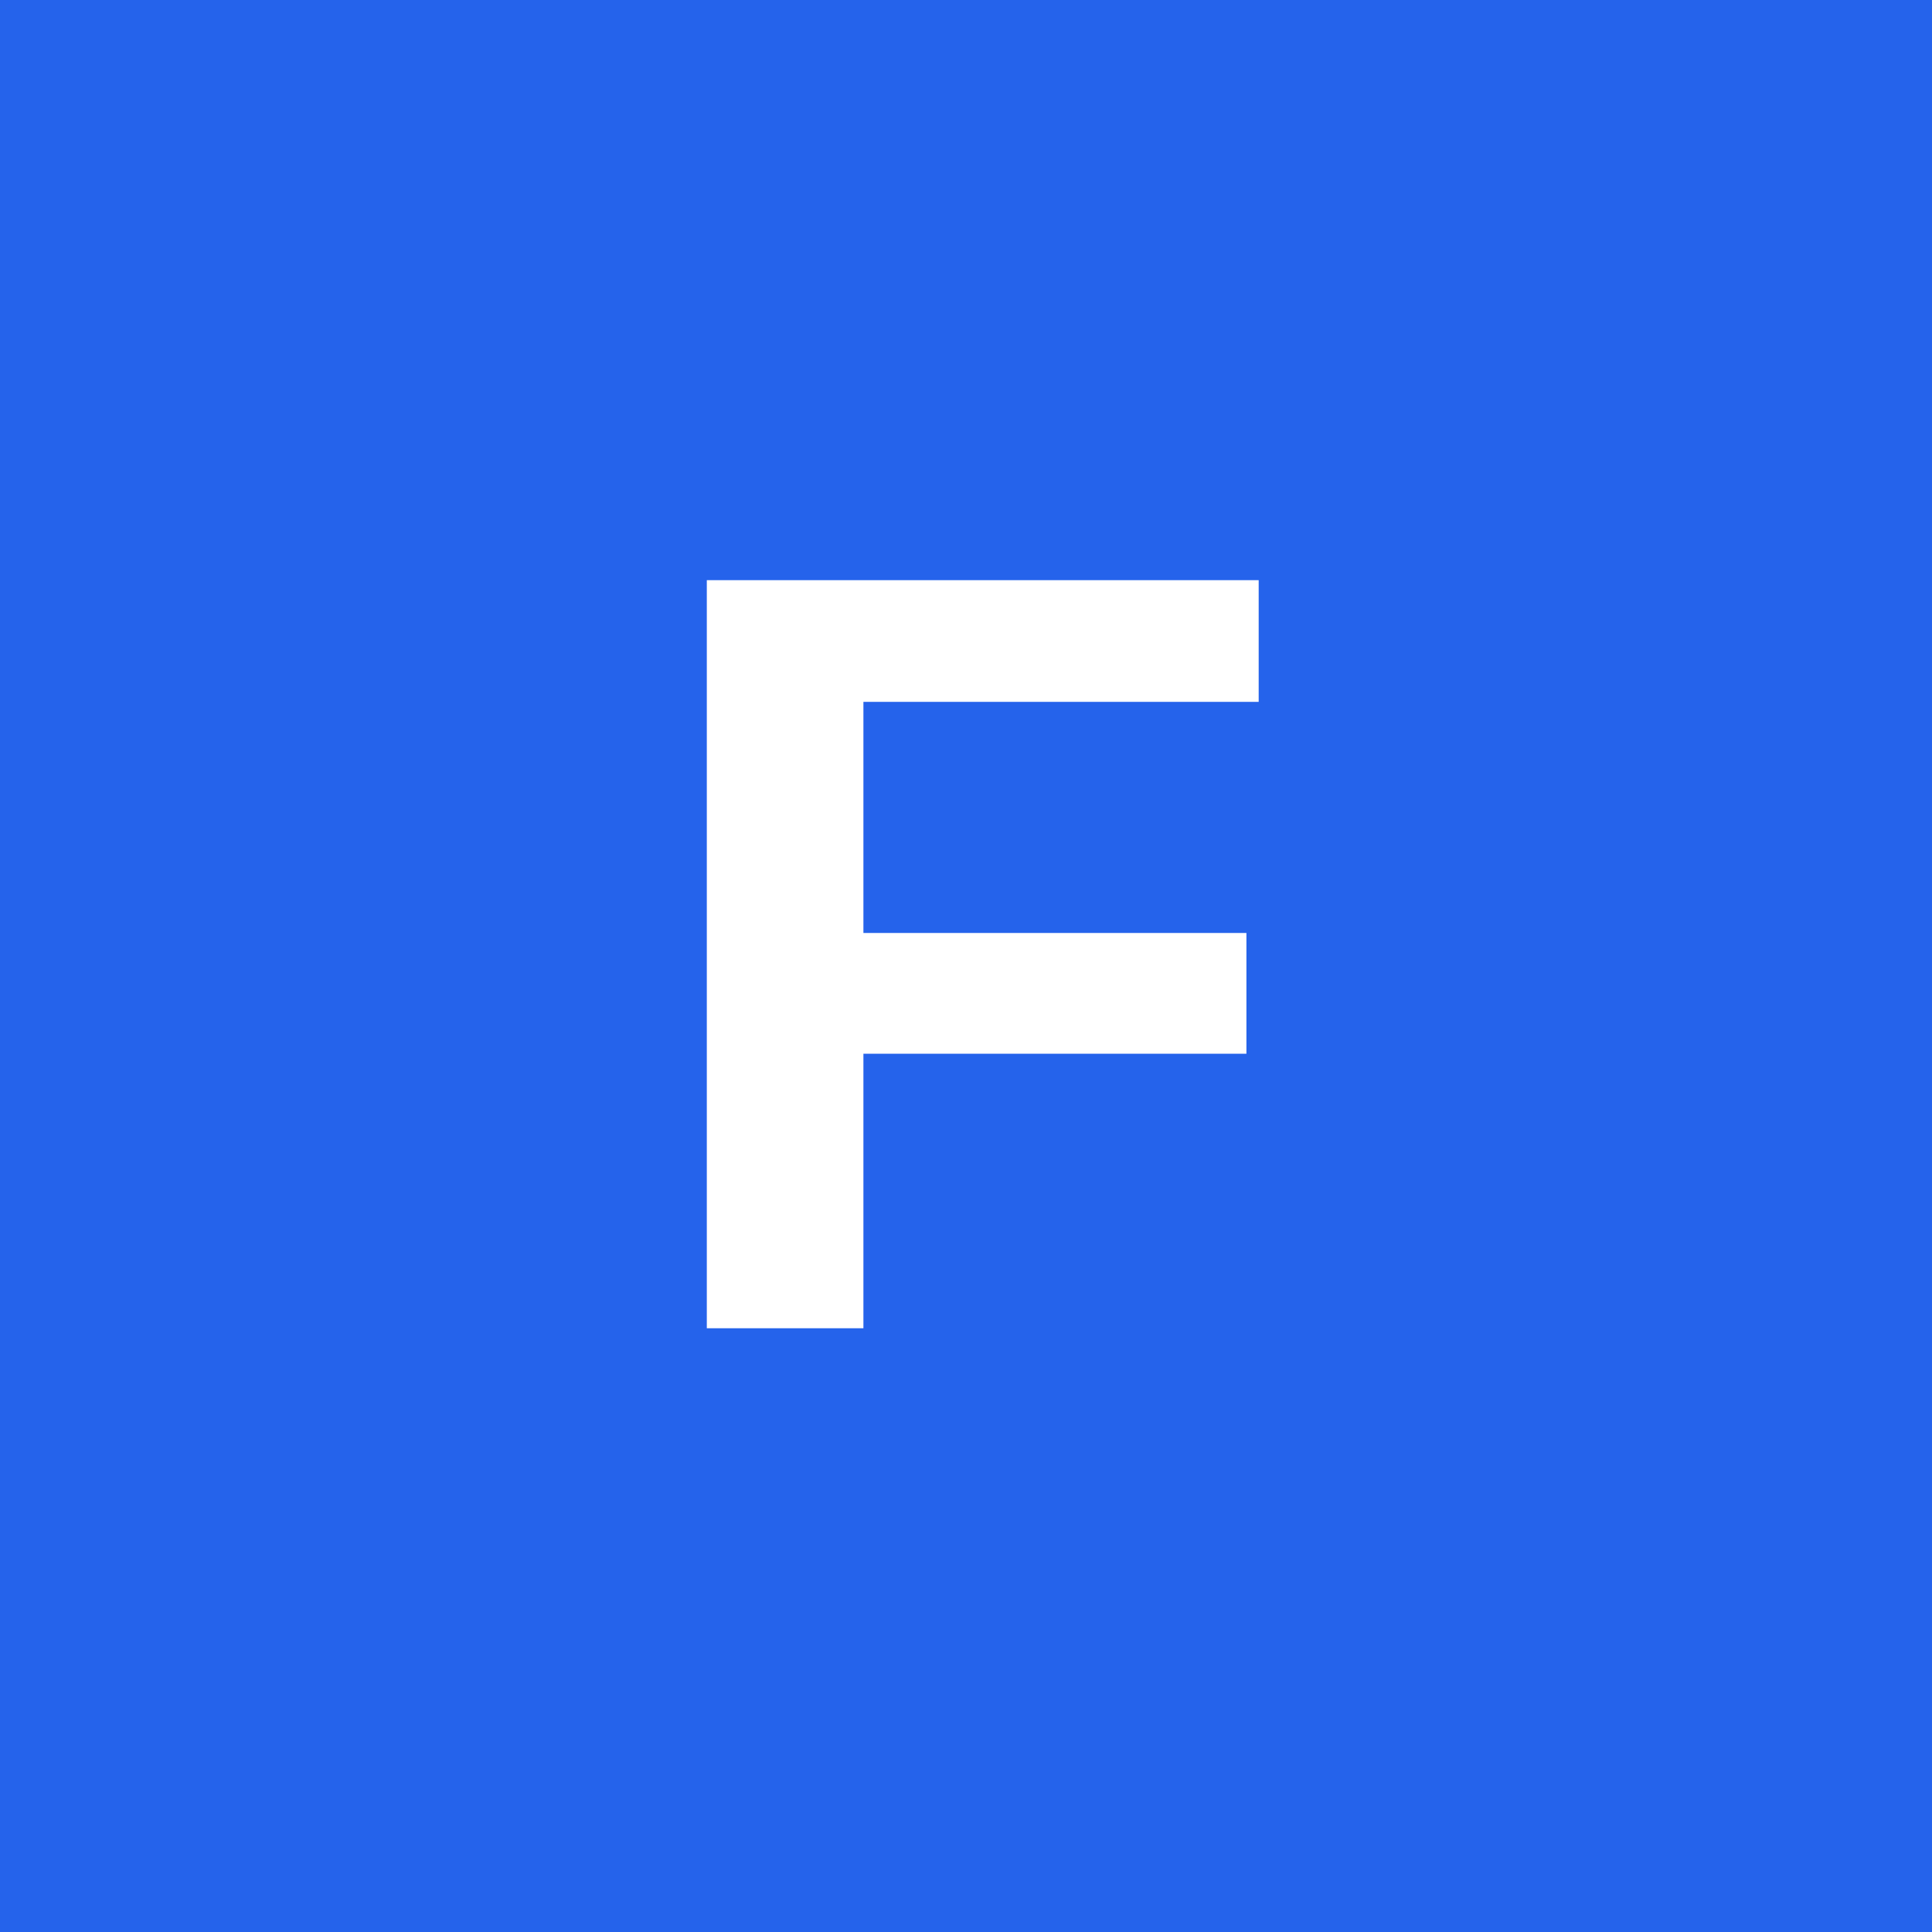
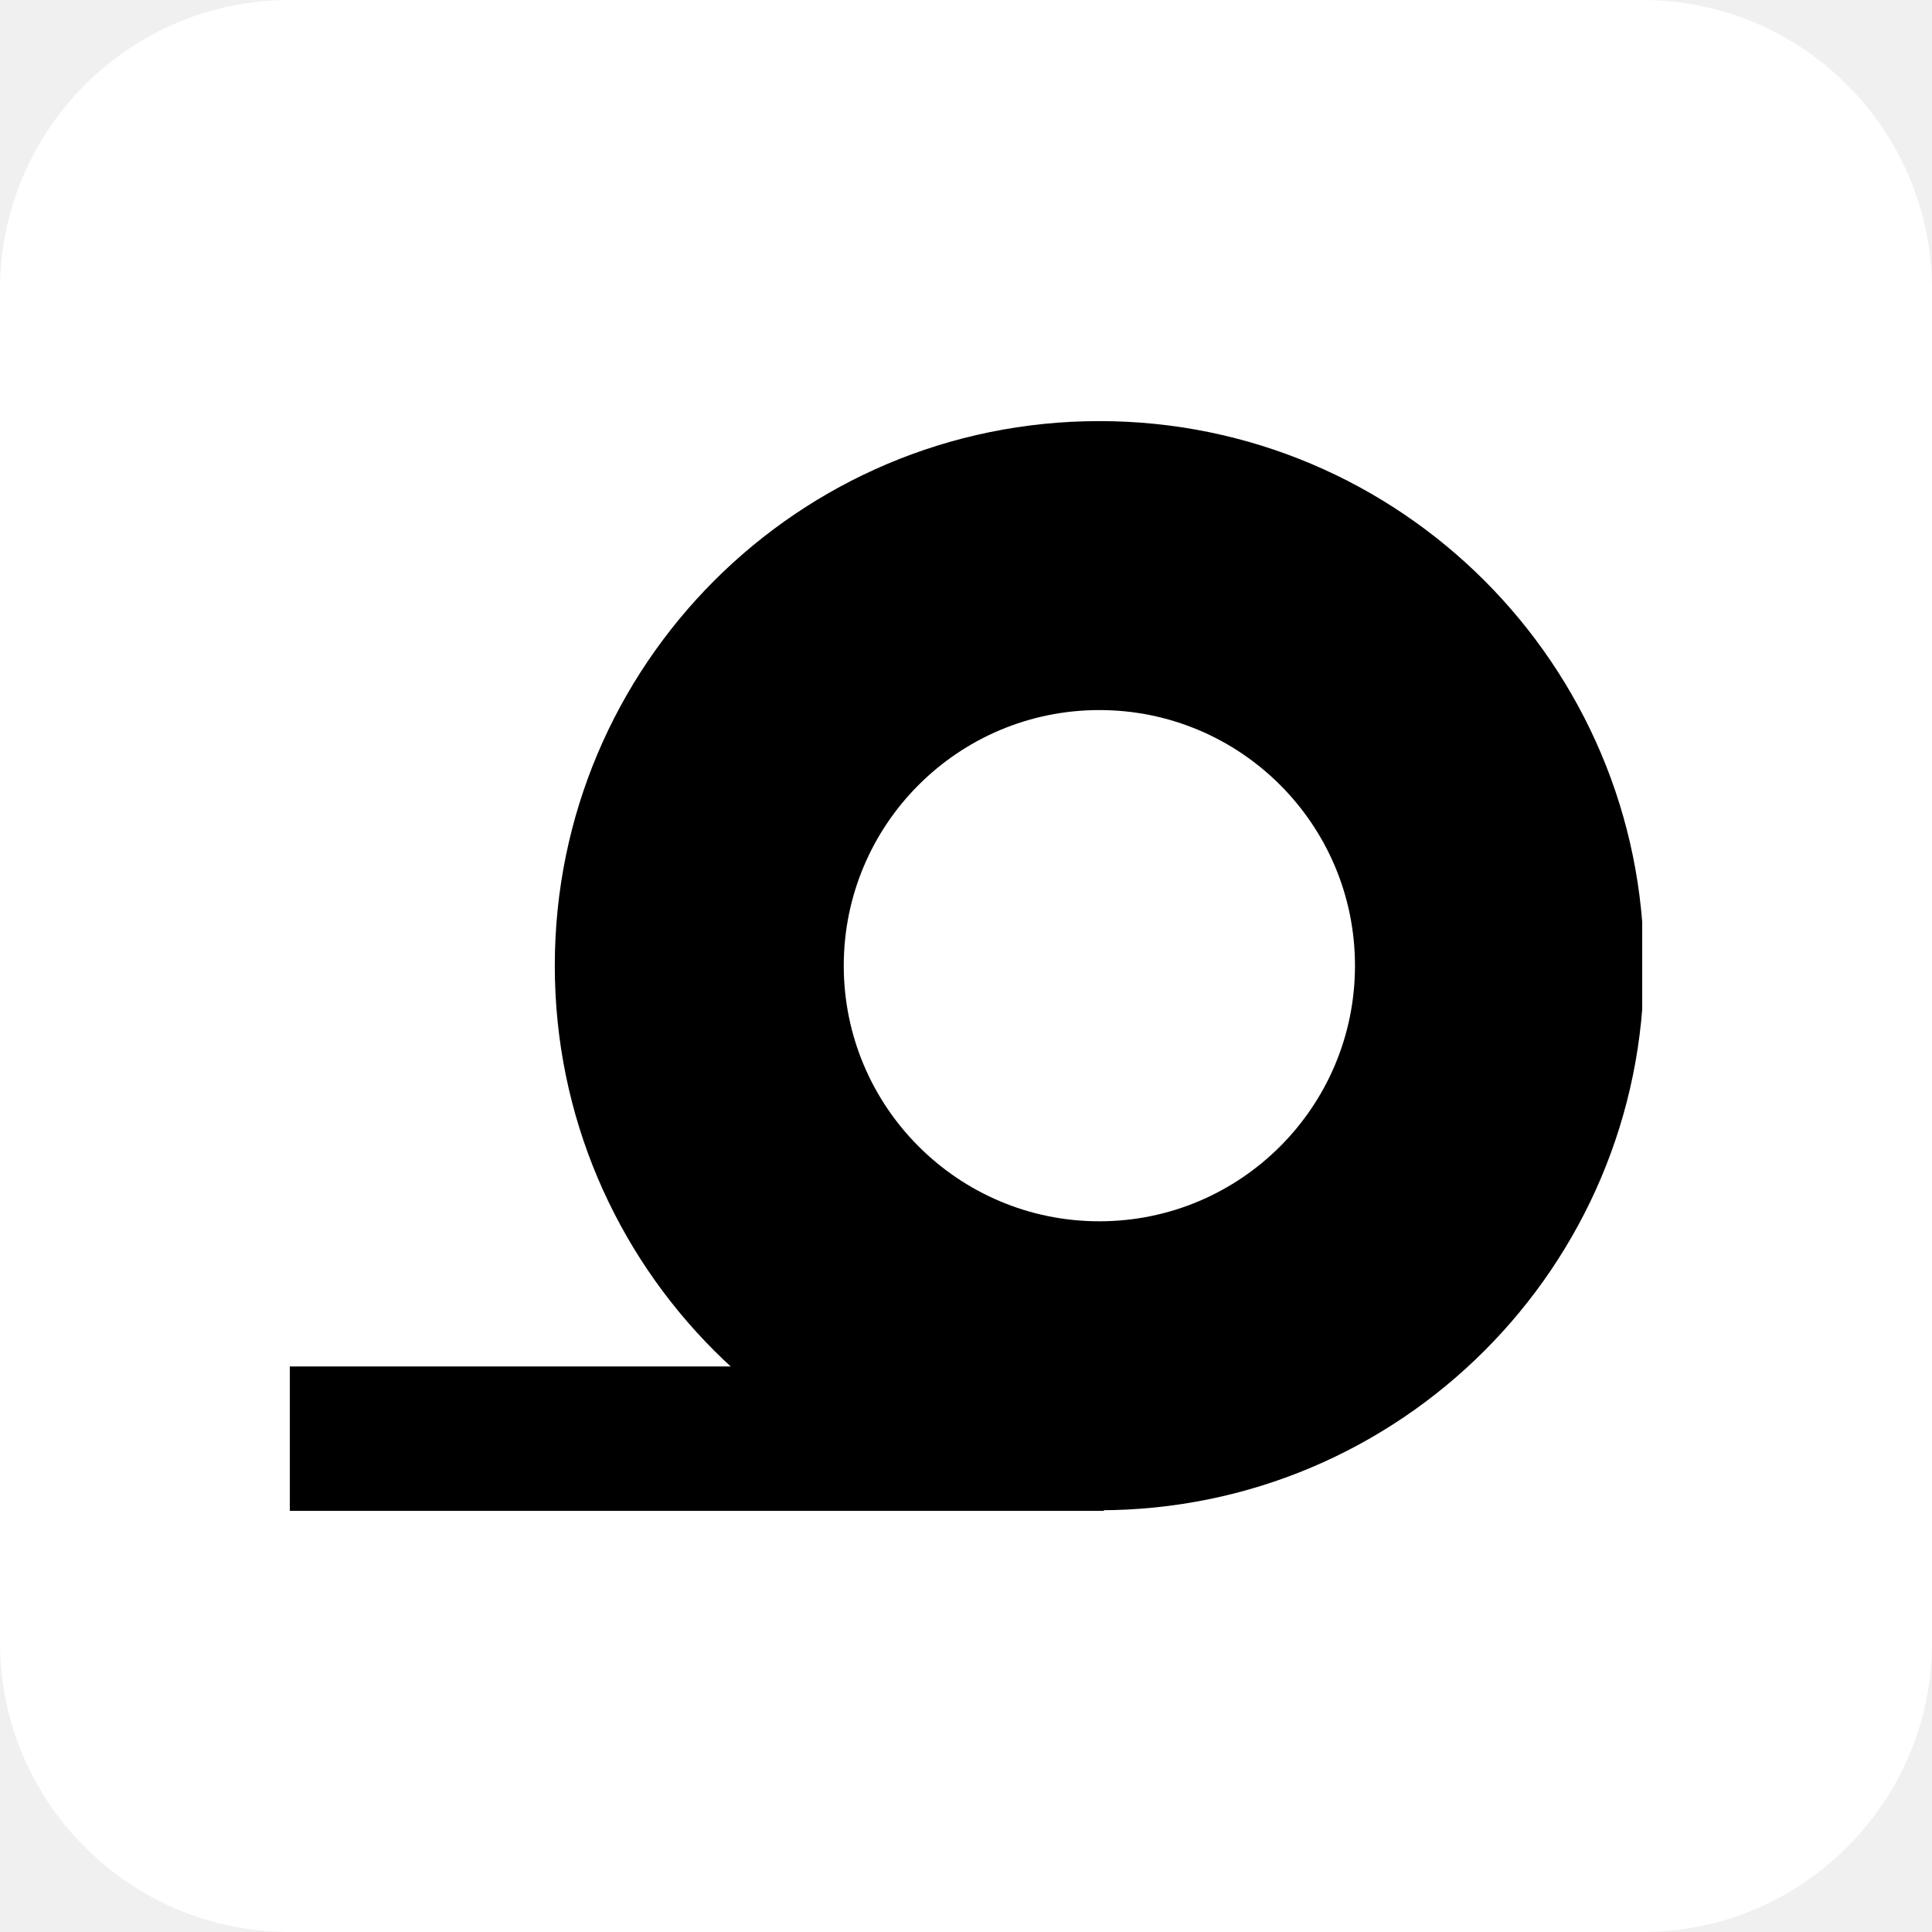
- <svg xmlns="http://www.w3.org/2000/svg" viewBox="0 0 32 32">
-   <rect width="32" height="32" fill="#2563eb" />
-   <text x="16" y="22" text-anchor="middle" fill="white" font-family="Arial" font-size="18" font-weight="bold">F</text>
+ <svg xmlns="http://www.w3.org/2000/svg" version="1.1" width="1000" height="1000">
+   <g clip-path="url(#SvgjsClipPath1125)">
+     <rect width="1000" height="1000" fill="#ffffff" />
+     <g transform="matrix(6.796117,0,0,6.796117,150,217.9612)">
+       <svg version="1.1" width="103" height="83">
+         <svg width="103" height="83" viewBox="0 0 103 83" fill="none">
+           <g clip-path="url(#clip0_5_7)">
+             <path d="M61.657 0C84.563 0 103.133 18.569 103.133 41.476C103.133 64.382 84.564 82.951 61.657 82.951C38.751 82.951 20.182 64.382 20.182 41.476C20.182 18.569 38.751 1.03094e-05 61.657 0ZM61.657 22.008C50.905 22.008 42.19 30.724 42.19 41.476C42.19 52.227 50.905 60.943 61.657 60.943C72.409 60.943 81.125 52.227 81.125 41.476C81.125 30.724 72.409 22.008 61.657 22.008Z" fill="black" />
+             <rect x="62" y="83" width="62" height="11" transform="rotate(-180 62 83)" fill="black" />
+           </g>
+           <defs>
+             <clipPath id="clip0_5_7">
+               <rect width="103" height="83" fill="white" />
+             </clipPath>
+             <clipPath id="SvgjsClipPath1125">
+               <rect width="1000" height="1000" x="0" y="0" rx="150" ry="150" />
+             </clipPath>
+           </defs>
+         </svg>
+       </svg>
+     </g>
+   </g>
</svg>
